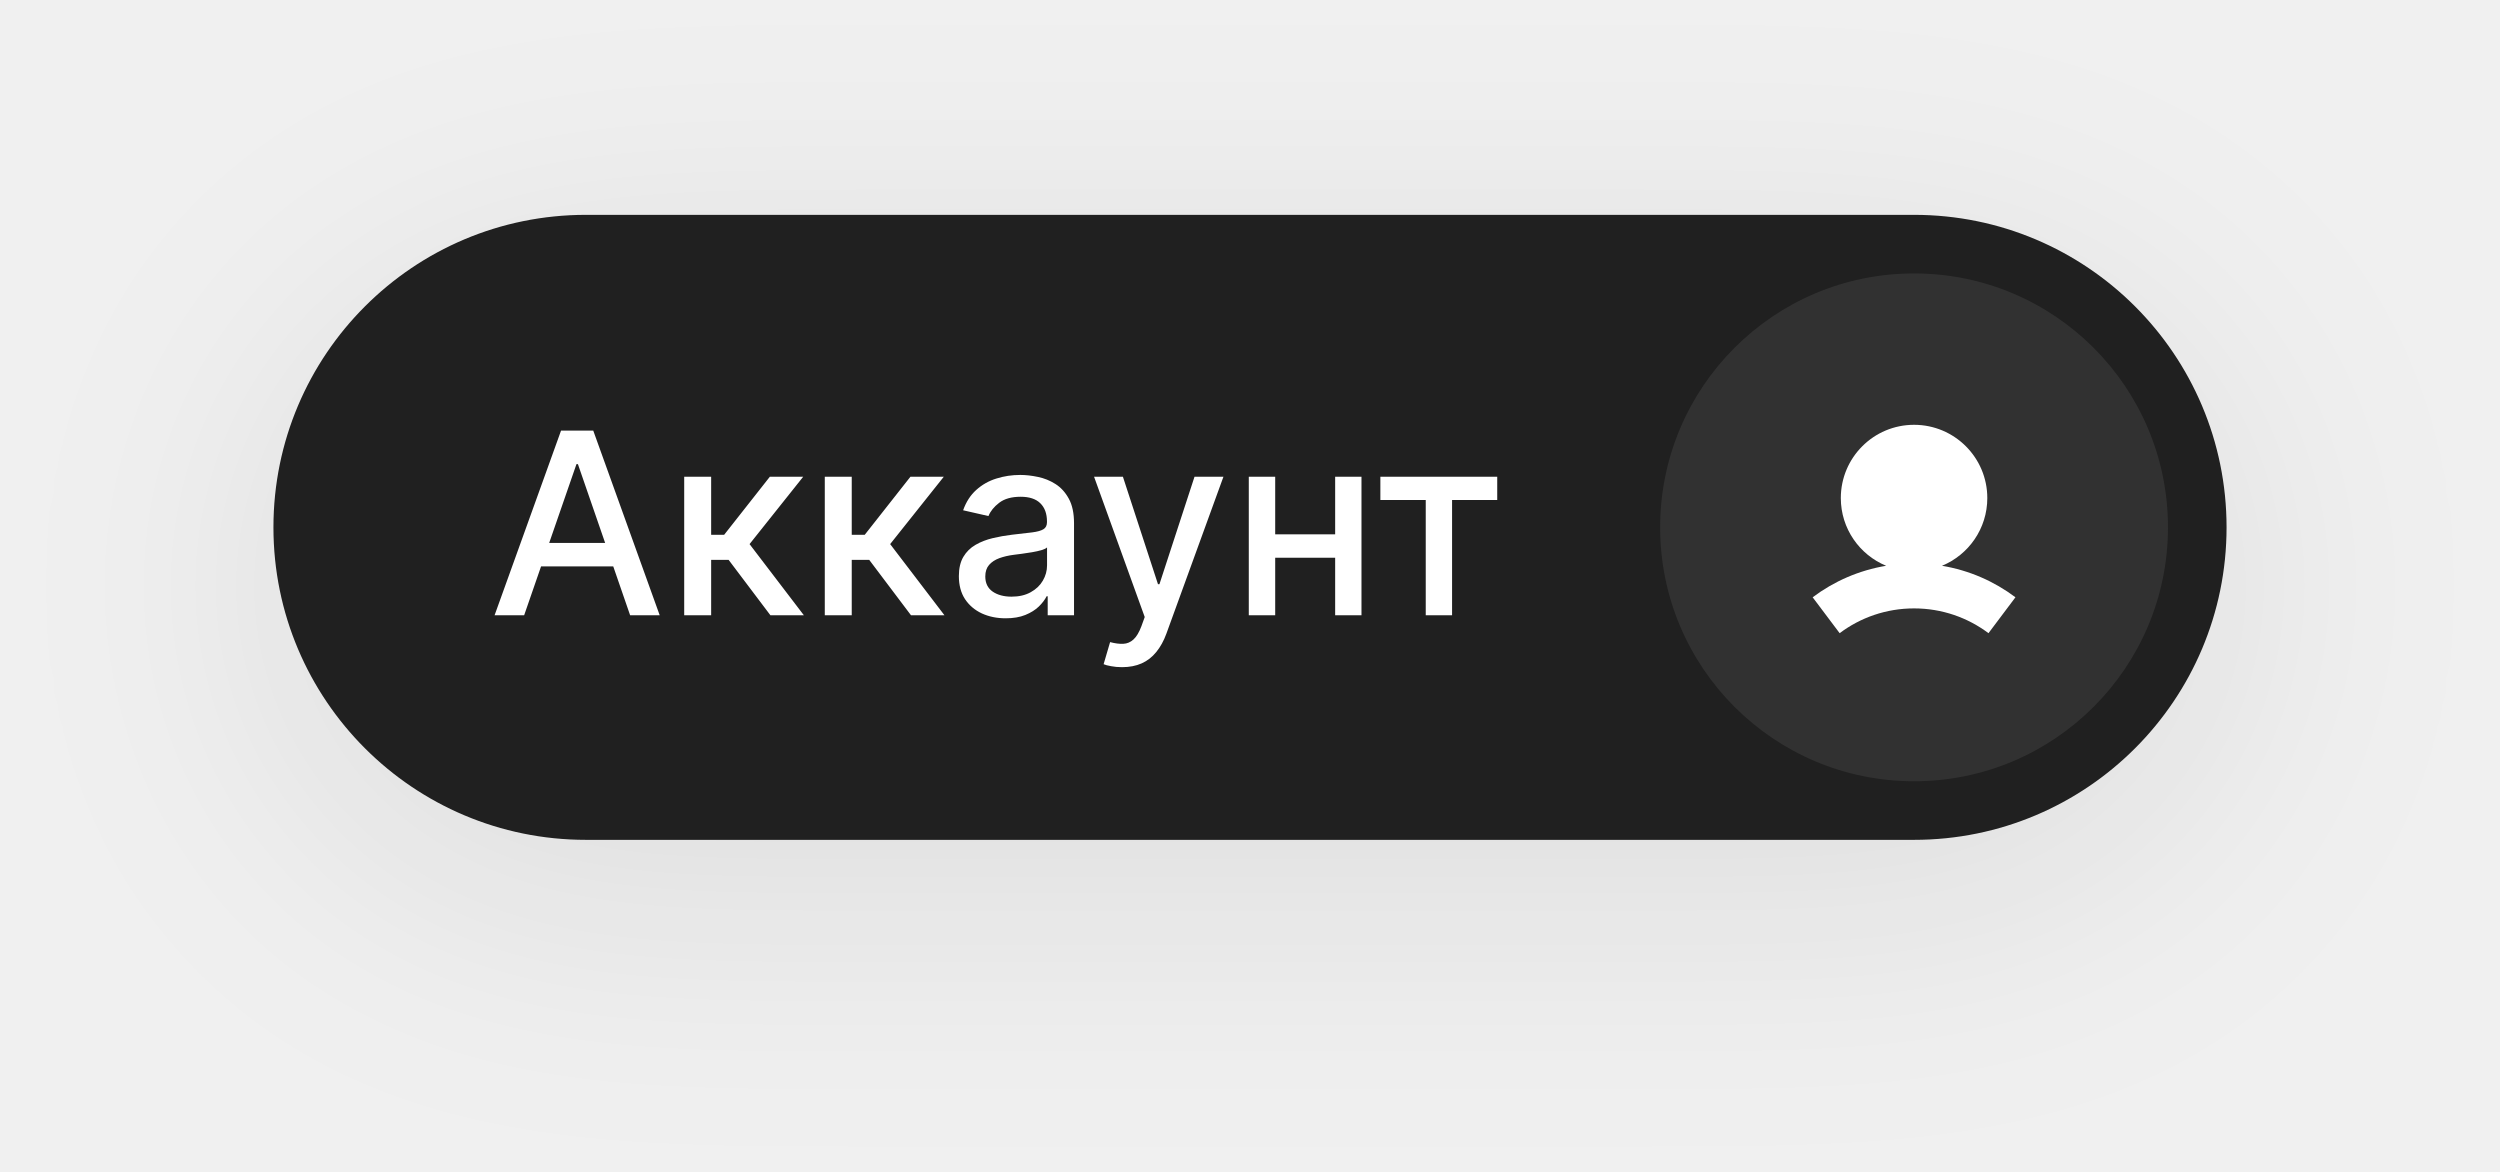
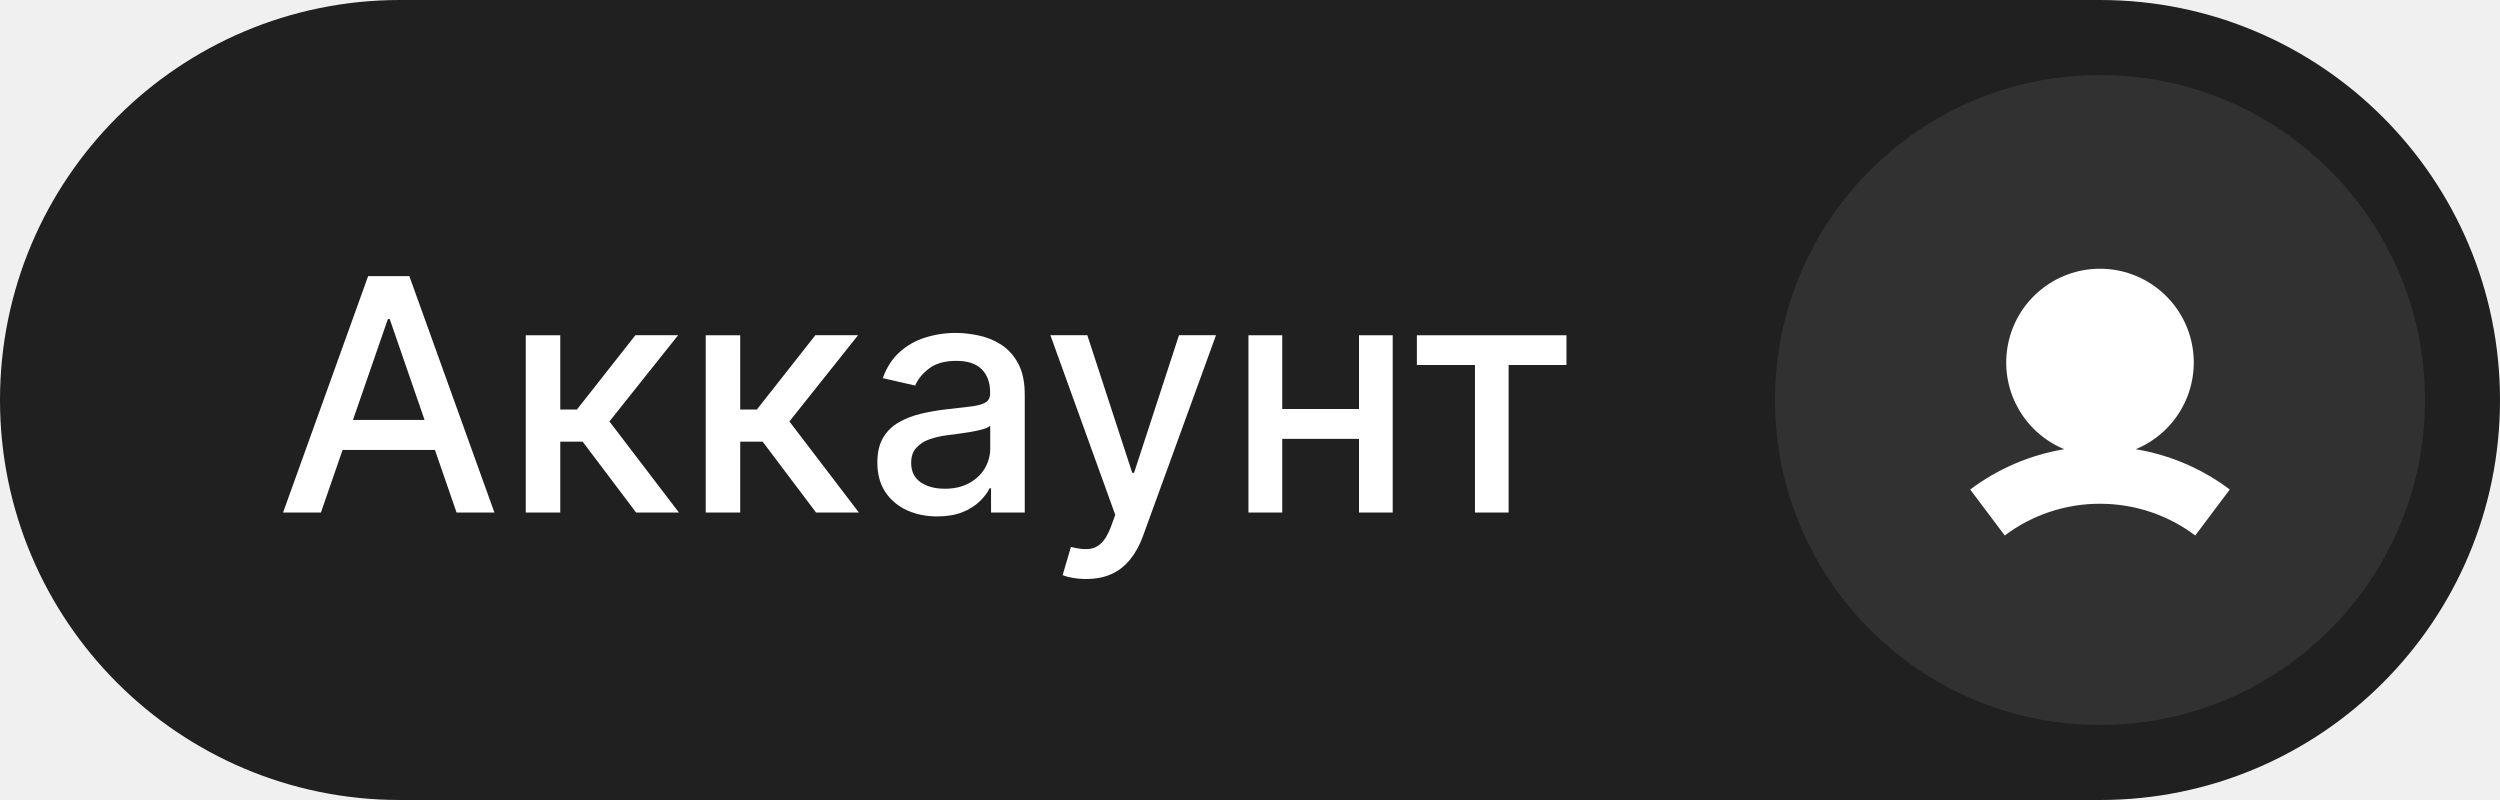
- <svg xmlns="http://www.w3.org/2000/svg" width="128" height="60" viewBox="0 0 128 60" fill="none">
-   <g filter="url(#filter0_d_25957_662785)">
-     <rect x="14" y="11" width="100" height="32" rx="16" fill="#202020" />
-   </g>
-   <path d="M26.837 31.5H25.323L28.726 22.046H30.374L33.776 31.5H32.262L29.589 23.763H29.515L26.837 31.5ZM27.091 27.798H32.003V28.998H27.091V27.798ZM35.031 31.5V24.409H36.411V27.382H37.076L39.416 24.409H41.124L38.377 27.858L41.157 31.5H39.444L37.306 28.666H36.411V31.5H35.031ZM42.229 31.5V24.409H43.609V27.382H44.274L46.614 24.409H48.322L45.576 27.858L48.355 31.5H46.642L44.505 28.666H43.609V31.5H42.229ZM51.49 31.657C51.041 31.657 50.635 31.574 50.272 31.408C49.909 31.238 49.621 30.994 49.408 30.674C49.199 30.354 49.094 29.961 49.094 29.496C49.094 29.096 49.172 28.767 49.325 28.509C49.479 28.25 49.687 28.045 49.949 27.895C50.21 27.744 50.503 27.63 50.826 27.553C51.149 27.476 51.478 27.418 51.814 27.378C52.238 27.328 52.583 27.288 52.848 27.258C53.112 27.224 53.305 27.17 53.425 27.096C53.545 27.022 53.605 26.902 53.605 26.736V26.703C53.605 26.3 53.491 25.988 53.263 25.766C53.039 25.545 52.703 25.434 52.257 25.434C51.792 25.434 51.426 25.537 51.158 25.743C50.893 25.946 50.71 26.173 50.609 26.422L49.312 26.126C49.465 25.695 49.69 25.348 49.986 25.083C50.284 24.815 50.627 24.621 51.015 24.501C51.403 24.378 51.811 24.317 52.238 24.317C52.522 24.317 52.822 24.351 53.139 24.418C53.459 24.483 53.757 24.603 54.034 24.778C54.314 24.954 54.544 25.205 54.722 25.531C54.901 25.854 54.99 26.274 54.99 26.791V31.5H53.642V30.53H53.586C53.497 30.709 53.363 30.884 53.185 31.057C53.006 31.229 52.777 31.372 52.497 31.486C52.217 31.6 51.881 31.657 51.49 31.657ZM51.791 30.549C52.172 30.549 52.498 30.474 52.769 30.323C53.043 30.172 53.251 29.975 53.392 29.732C53.537 29.486 53.609 29.223 53.609 28.942V28.028C53.56 28.078 53.465 28.124 53.323 28.167C53.185 28.207 53.026 28.242 52.848 28.273C52.669 28.301 52.495 28.327 52.326 28.352C52.157 28.373 52.015 28.392 51.901 28.407C51.634 28.441 51.389 28.498 51.167 28.578C50.949 28.658 50.773 28.773 50.641 28.924C50.512 29.072 50.447 29.269 50.447 29.515C50.447 29.857 50.573 30.115 50.826 30.291C51.078 30.463 51.4 30.549 51.791 30.549ZM57.447 34.159C57.241 34.159 57.053 34.142 56.884 34.108C56.714 34.078 56.588 34.044 56.505 34.007L56.837 32.876C57.09 32.943 57.315 32.973 57.511 32.963C57.709 32.954 57.882 32.88 58.033 32.742C58.187 32.603 58.322 32.377 58.44 32.063L58.61 31.592L56.016 24.409H57.493L59.289 29.912H59.363L61.159 24.409H62.64L59.718 32.446C59.583 32.816 59.41 33.128 59.201 33.383C58.992 33.642 58.743 33.836 58.453 33.965C58.164 34.094 57.828 34.159 57.447 34.159ZM68.743 27.359V28.555H64.903V27.359H68.743ZM65.29 24.409V31.5H63.938V24.409H65.29ZM69.708 24.409V31.5H68.36V24.409H69.708ZM70.675 25.6V24.409H76.658V25.6H74.346V31.5H72.998V25.6H70.675Z" fill="white" />
-   <rect x="85" y="14" width="26" height="26" rx="13" fill="#313131" />
-   <path fill-rule="evenodd" clip-rule="evenodd" d="M99.43 28.968C100.792 28.406 101.75 27.065 101.75 25.5C101.75 23.429 100.071 21.75 98 21.75C95.929 21.75 94.25 23.429 94.25 25.5C94.25 27.065 95.209 28.406 96.57 28.968C95.176 29.2 93.893 29.766 92.808 30.581L94.19 32.419C95.251 31.622 96.569 31.15 98 31.15C99.431 31.15 100.749 31.622 101.81 32.419L103.191 30.581C102.107 29.766 100.824 29.2 99.43 28.968Z" fill="white" />
-   <defs>
-     <filter id="filter0_d_25957_662785" x="0" y="0" width="128" height="60" filterUnits="userSpaceOnUse" color-interpolation-filters="sRGB">
-       <feFlood flood-opacity="0" result="BackgroundImageFix" />
-       <feColorMatrix in="SourceAlpha" type="matrix" values="0 0 0 0 0 0 0 0 0 0 0 0 0 0 0 0 0 0 127 0" result="hardAlpha" />
-       <feOffset dy="3" />
-       <feGaussianBlur stdDeviation="7" />
-       <feColorMatrix type="matrix" values="0 0 0 0 0 0 0 0 0 0 0 0 0 0 0 0 0 0 0.08 0" />
-       <feBlend mode="normal" in2="BackgroundImageFix" result="effect1_dropShadow_25957_662785" />
-       <feBlend mode="normal" in="SourceGraphic" in2="effect1_dropShadow_25957_662785" result="shape" />
-     </filter>
-   </defs>
+ <svg xmlns="http://www.w3.org/2000/svg" width="100" height="32" fill="none">
+   <rect width="100" height="32" rx="16" fill="#202020" />
+   <path d="M12.837 20.5h-1.514l3.402-9.454h1.649l3.402 9.454h-1.514l-2.673-7.737h-.074L12.837 20.5Zm.254-3.702h4.912v1.2h-4.912v-1.2Zm7.94 3.702v-7.09h1.38v2.972h.665l2.34-2.973h1.708l-2.747 3.449 2.78 3.642h-1.713l-2.138-2.834h-.895V20.5h-1.38Zm7.198 0v-7.09h1.38v2.972h.665l2.34-2.973h1.708l-2.746 3.449 2.779 3.642h-1.713l-2.137-2.834h-.896V20.5h-1.38Zm9.261.157c-.449 0-.855-.083-1.218-.25a2.053 2.053 0 0 1-.864-.733c-.209-.32-.314-.713-.314-1.178 0-.4.078-.729.231-.987.154-.259.362-.464.624-.614.261-.151.554-.265.877-.342.323-.077.652-.136.988-.175l1.034-.12c.264-.034.457-.088.577-.162.12-.074.18-.194.18-.36v-.033c0-.403-.114-.715-.342-.937-.224-.221-.56-.332-1.006-.332-.465 0-.831.103-1.099.31-.265.202-.448.429-.55.678l-1.296-.296c.153-.43.378-.778.674-1.043a2.733 2.733 0 0 1 1.029-.582 4.02 4.02 0 0 1 1.223-.184c.284 0 .584.034.9.101.32.065.62.185.896.36.28.176.51.427.688.753.178.323.268.743.268 1.26V20.5h-1.348v-.97h-.056c-.089.179-.223.354-.401.527a2.133 2.133 0 0 1-.688.43c-.28.113-.616.17-1.007.17Zm.3-1.108c.382 0 .708-.075.98-.226.273-.151.48-.348.622-.591.145-.246.217-.51.217-.79v-.914c-.049.05-.144.096-.286.139a4.46 4.46 0 0 1-.475.106l-.522.079-.425.055a3.42 3.42 0 0 0-.734.17 1.26 1.26 0 0 0-.526.347c-.13.148-.194.345-.194.59 0 .343.126.601.379.777.252.172.574.258.965.258Zm5.657 3.61c-.206 0-.394-.017-.563-.05a1.77 1.77 0 0 1-.379-.102l.332-1.131c.253.067.478.097.674.087a.807.807 0 0 0 .522-.221c.154-.139.29-.365.407-.679l.17-.47-2.594-7.184h1.477l1.796 5.503h.074l1.796-5.503h1.481l-2.922 8.037c-.135.37-.308.682-.517.938-.21.258-.458.452-.748.581-.289.13-.625.194-1.006.194Zm11.296-6.8v1.196h-3.84v-1.196h3.84Zm-3.453-2.95V20.5h-1.352v-7.09h1.352Zm4.418 0V20.5H54.36v-7.09h1.348Zm.967 1.191v-1.19h5.983v1.19h-2.313v5.9h-1.347v-5.9h-2.323Z" fill="#fff" />
+   <rect x="71" y="3" width="26" height="26" rx="13" fill="#313131" />
+   <path fill-rule="evenodd" clip-rule="evenodd" d="M85.43 17.968a3.751 3.751 0 1 0-2.86 0 8.614 8.614 0 0 0-3.762 1.613l1.382 1.838A6.317 6.317 0 0 1 84 20.15c1.431 0 2.749.472 3.81 1.27l1.381-1.84a8.614 8.614 0 0 0-3.761-1.612Z" fill="#fff" />
</svg>
